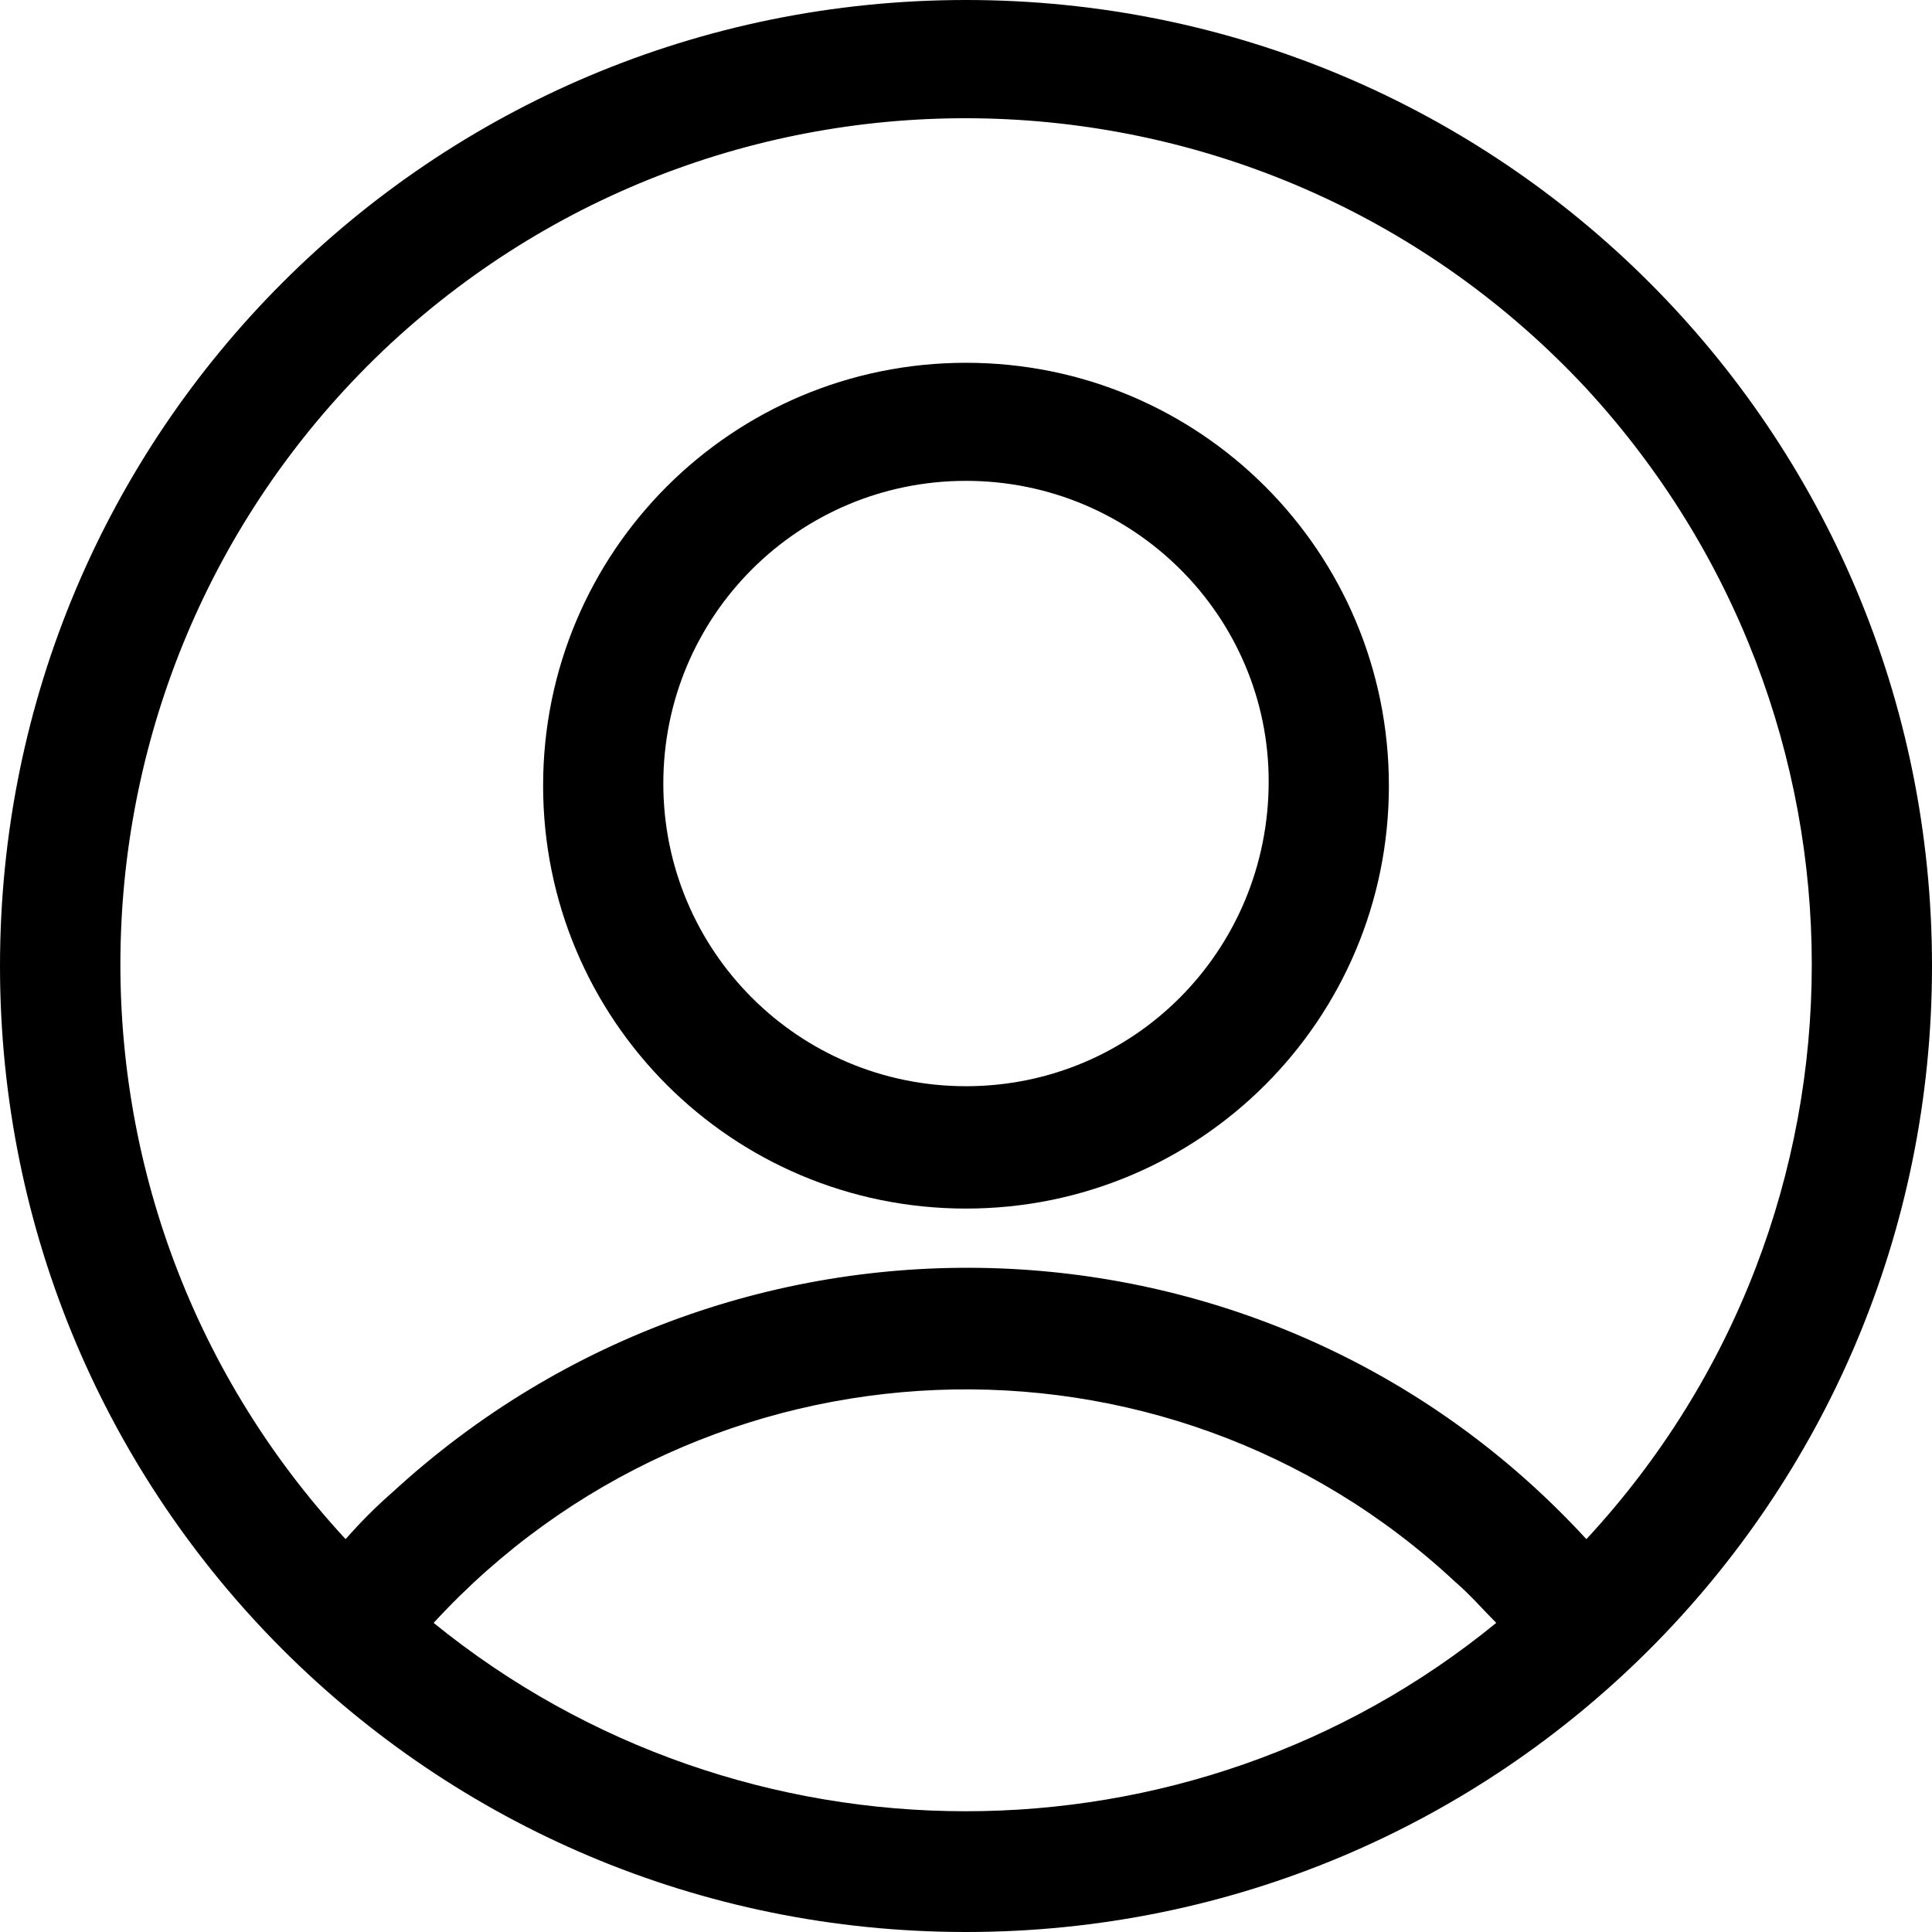
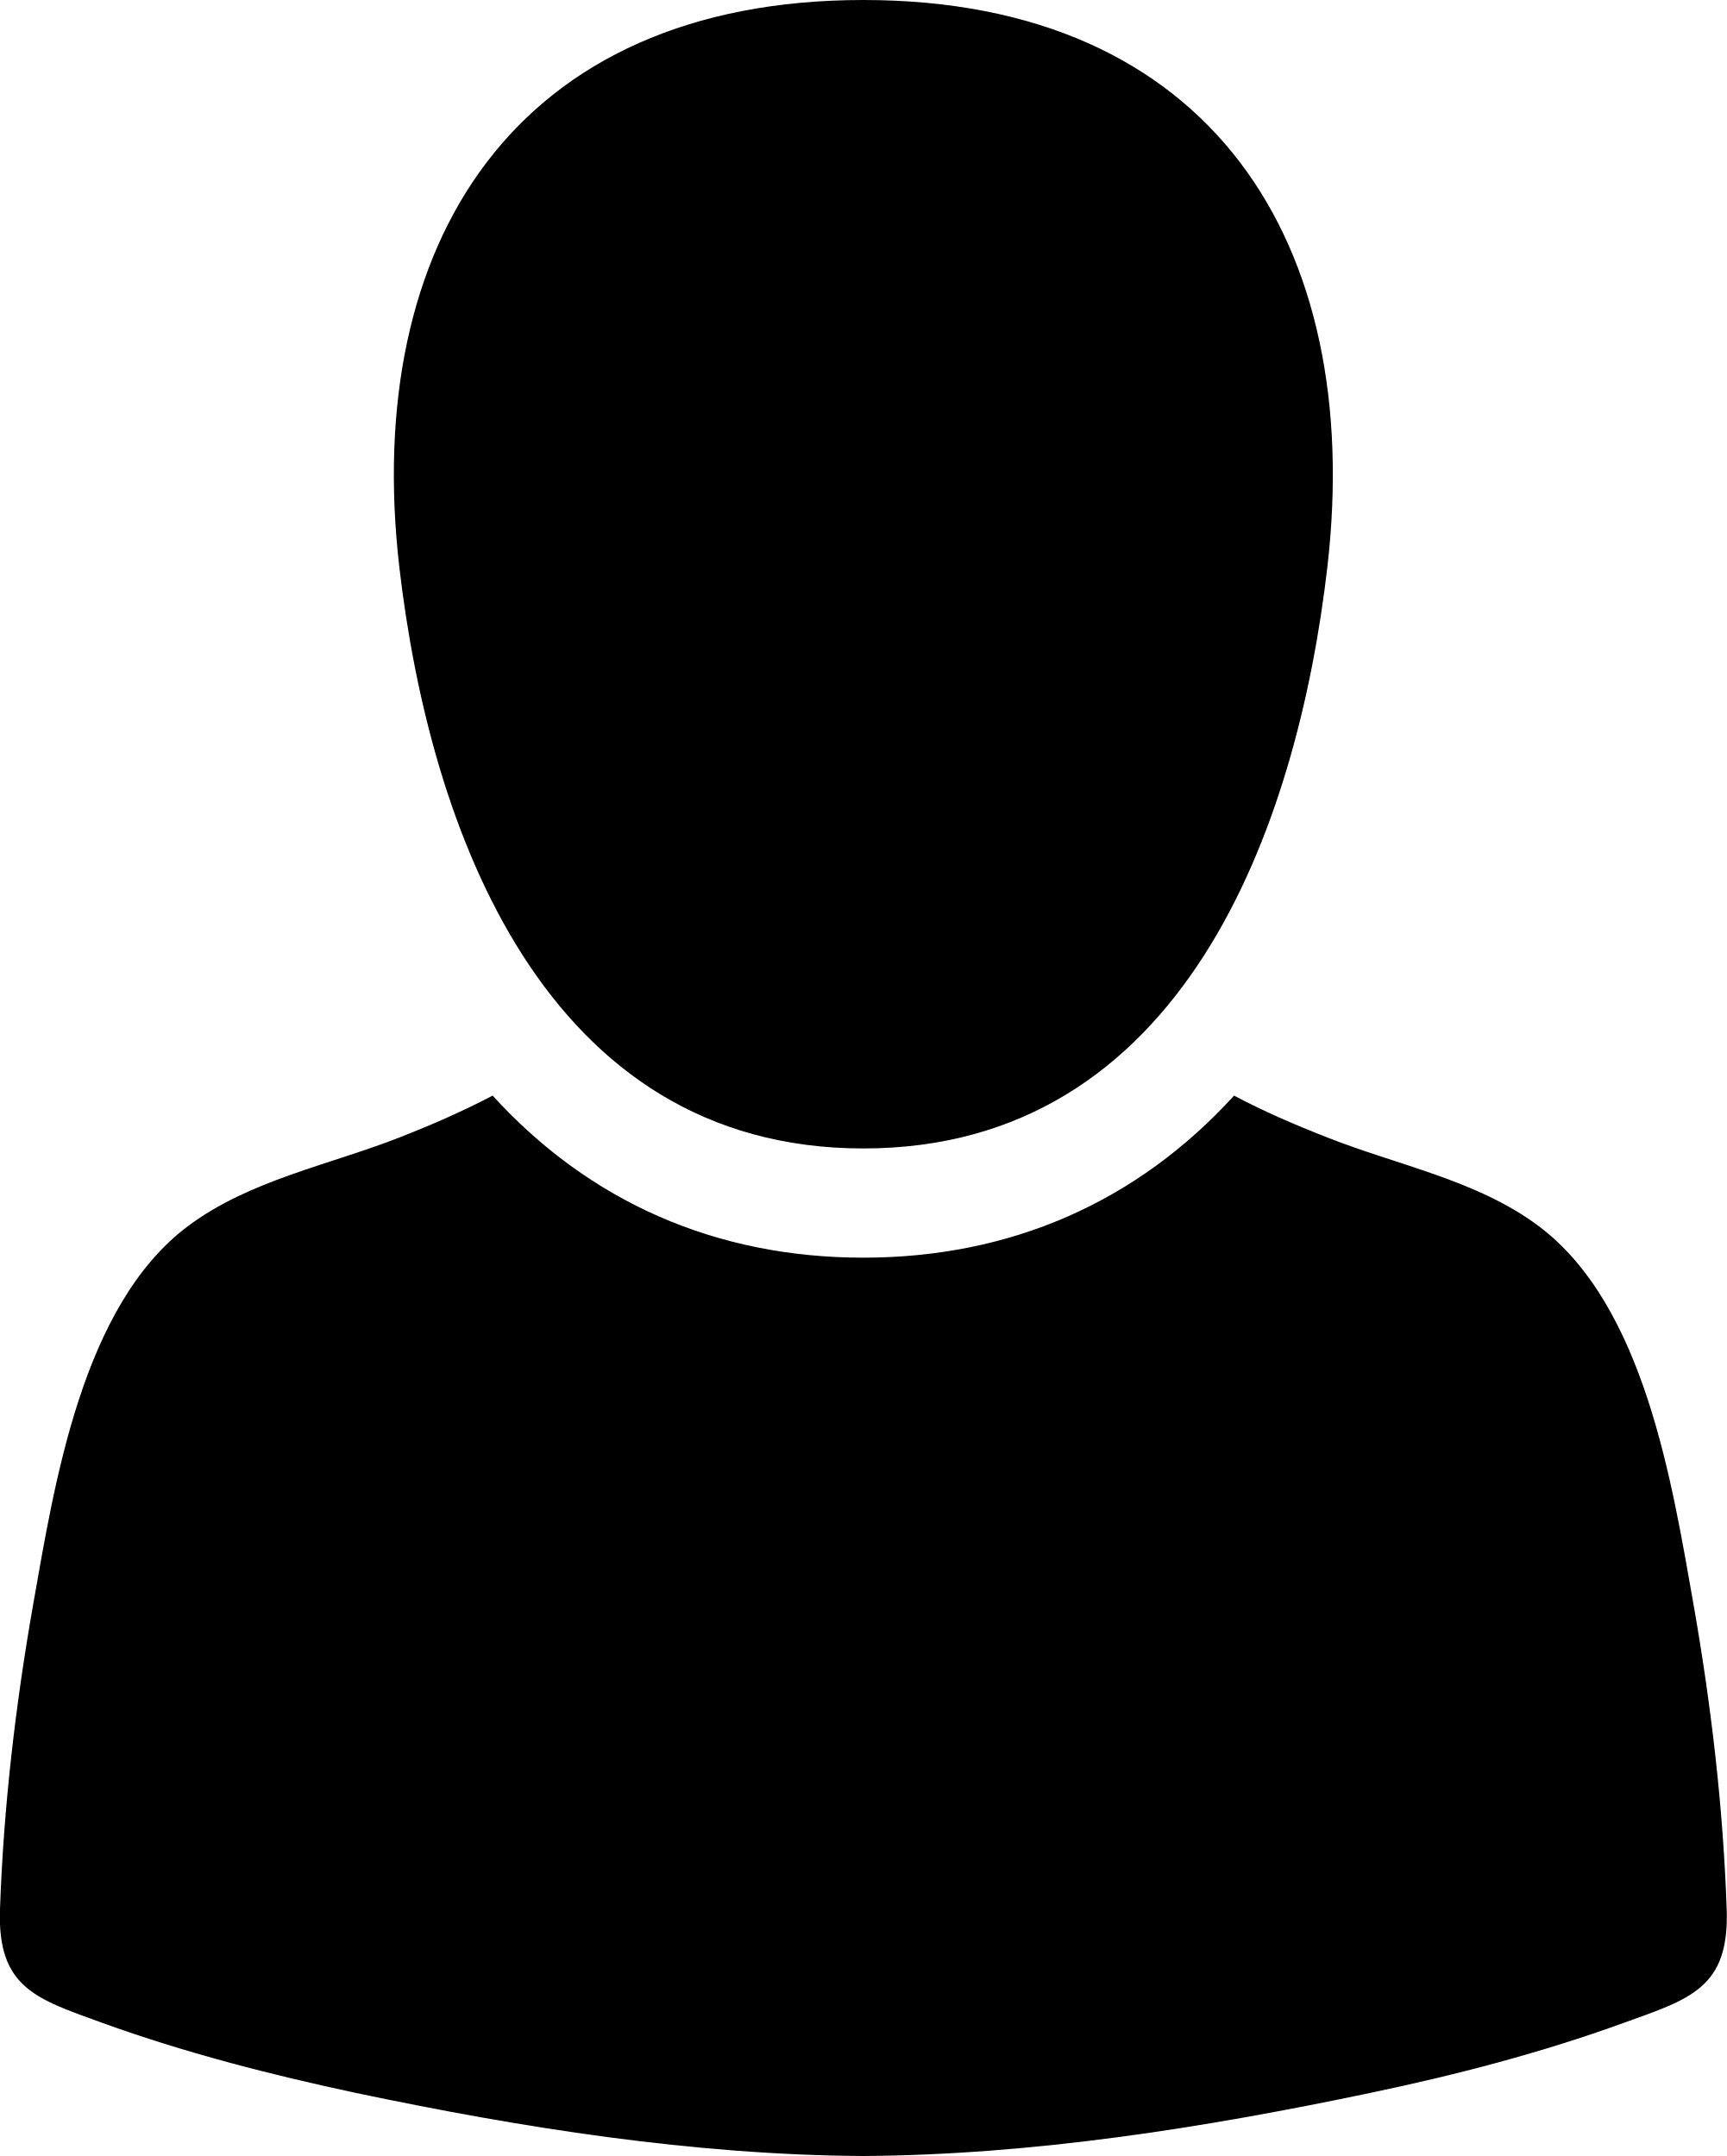
- <svg xmlns="http://www.w3.org/2000/svg" version="1.1" x="0px" y="0px" width="90px" height="90px" viewBox="0 0 90 90" style="enable-background:new 0 0 90 90;" xml:space="preserve">
+ <svg xmlns="http://www.w3.org/2000/svg" version="1.1" x="0px" y="0px" width="490px" height="612px" viewBox="0 0 490 612" style="enable-background:new 0 0 490 612;" xml:space="preserve">
  <defs>
</defs>
-   <path d="M45,0C20.1,0,0,20.1,0,45s20.1,45,45,45s45-20.1,45-45S69.9,0,45,0z M20.2,75.6c12.6-13.7,34-14.6,47.6-1.9  c0.7,0.6,1.3,1.3,1.9,1.9C55.4,87.3,34.6,87.3,20.2,75.6z M73.9,71.7c-14.7-16-39.6-16.9-55.6-2.2c-0.8,0.7-1.5,1.4-2.2,2.2  C1.3,55.7,2.3,30.8,18.2,16c16-14.8,40.9-13.8,55.7,2.1C87.9,33.3,87.9,56.6,73.9,71.7z" />
-   <path d="M45,16.9c-10.9,0-19.7,8.8-19.7,19.7S34.1,56.3,45,56.3s19.7-8.8,19.7-19.7l0,0C64.7,25.7,55.9,16.9,45,16.9z M45,50.6  c-7.8,0-14.1-6.3-14.1-14.1c0-7.8,6.3-14.1,14.1-14.1s14.1,6.3,14.1,14C59.1,44.3,52.8,50.6,45,50.6z" />
+   <g>
+     <g>
+       <path d="M245,326c90.6,0,123.1-90.7,131.7-165.2C387.2,69.1,343.8,0,245,0c-98.8,0-142.2,69.1-131.7,160.8    C121.9,235.3,154.5,326,245,326z" />
+       <path d="M490,541.9c-1-28.9-4.4-57.9-9.4-86.4c-6.1-34.5-13.9-85-44-107.5c-17.4-13-39.9-17.2-59.9-25.1    c-9.7-3.8-18.4-7.6-26.5-11.9c-27.5,30.2-63.4,46-105.2,46c-41.8,0-77.7-15.8-105.2-46c-8.2,4.3-16.8,8.1-26.5,11.9    c-19.9,7.8-42.5,12.1-59.9,25.1c-30.1,22.5-37.9,73-44,107.5C4.4,484,1,513,0,541.9c-0.8,22.4,10.3,25.5,29,32.3    c23.5,8.5,47.7,14.7,72,19.9c47.1,9.9,95.6,17.6,143.9,17.9c48.3-0.3,96.8-8,143.9-17.9c24.4-5.1,48.6-11.4,72-19.9    C479.7,567.4,490.8,564.3,490,541.9z" />
+     </g>
+   </g>
</svg>
